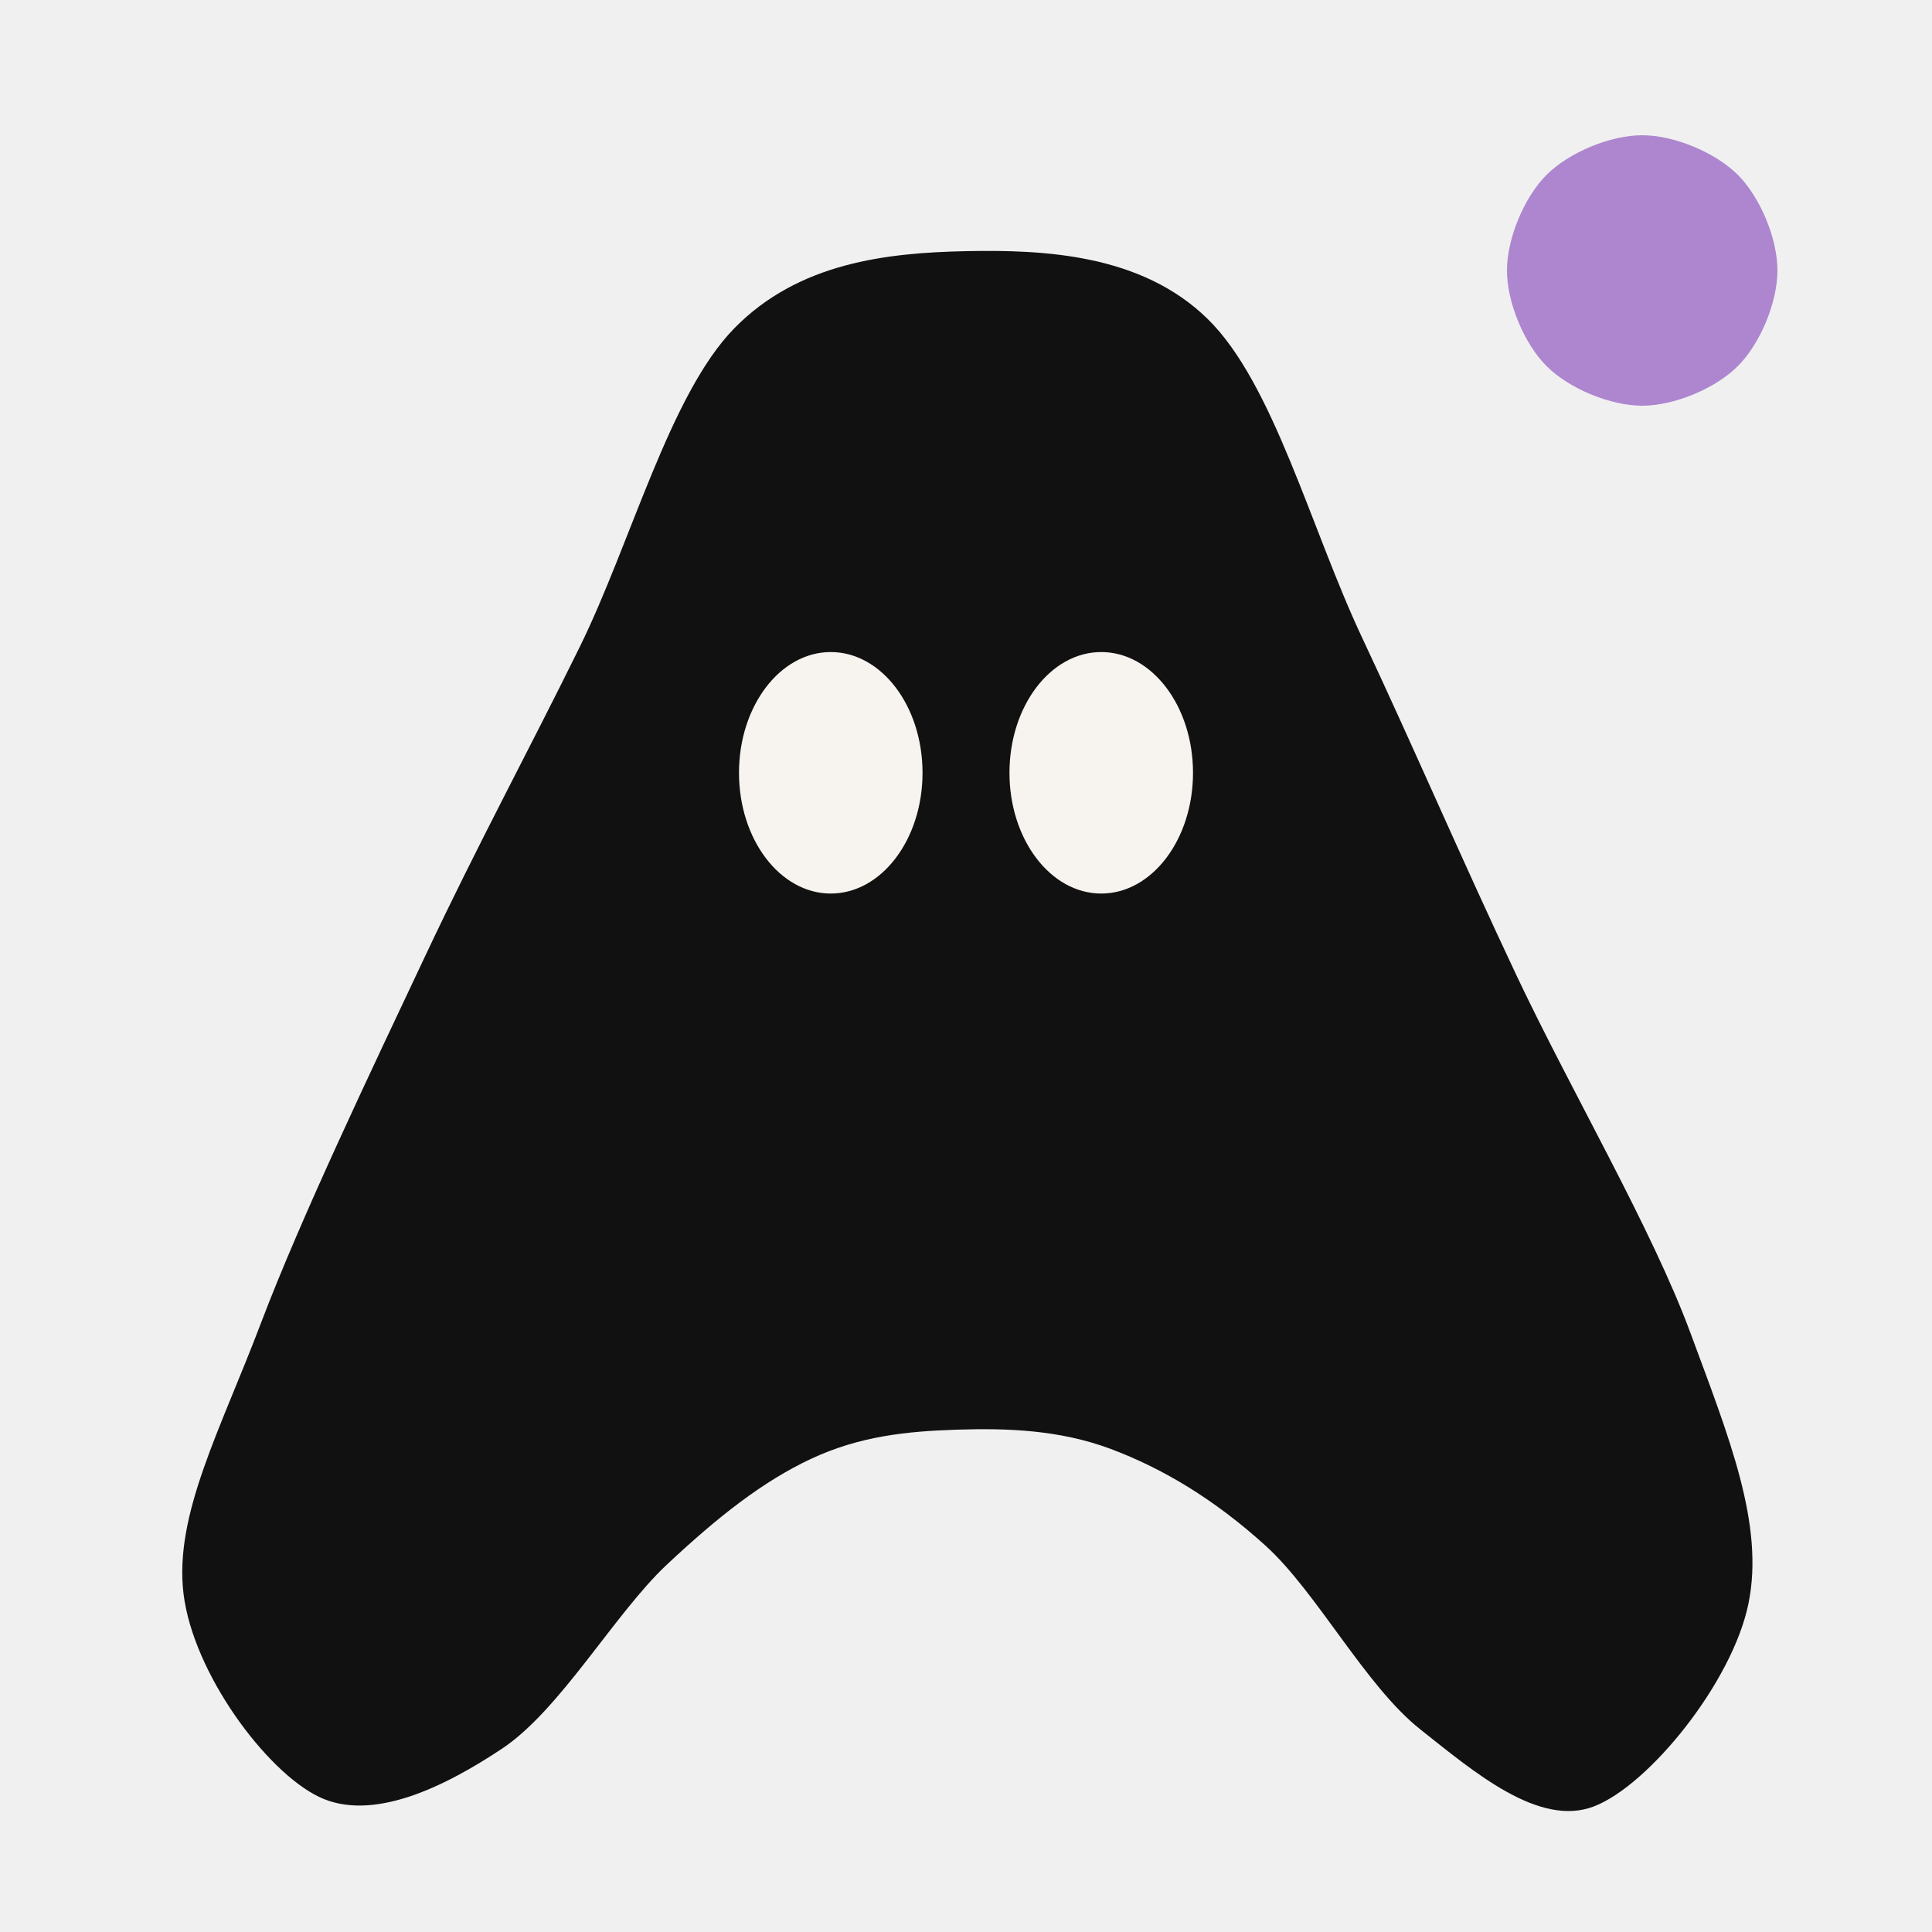
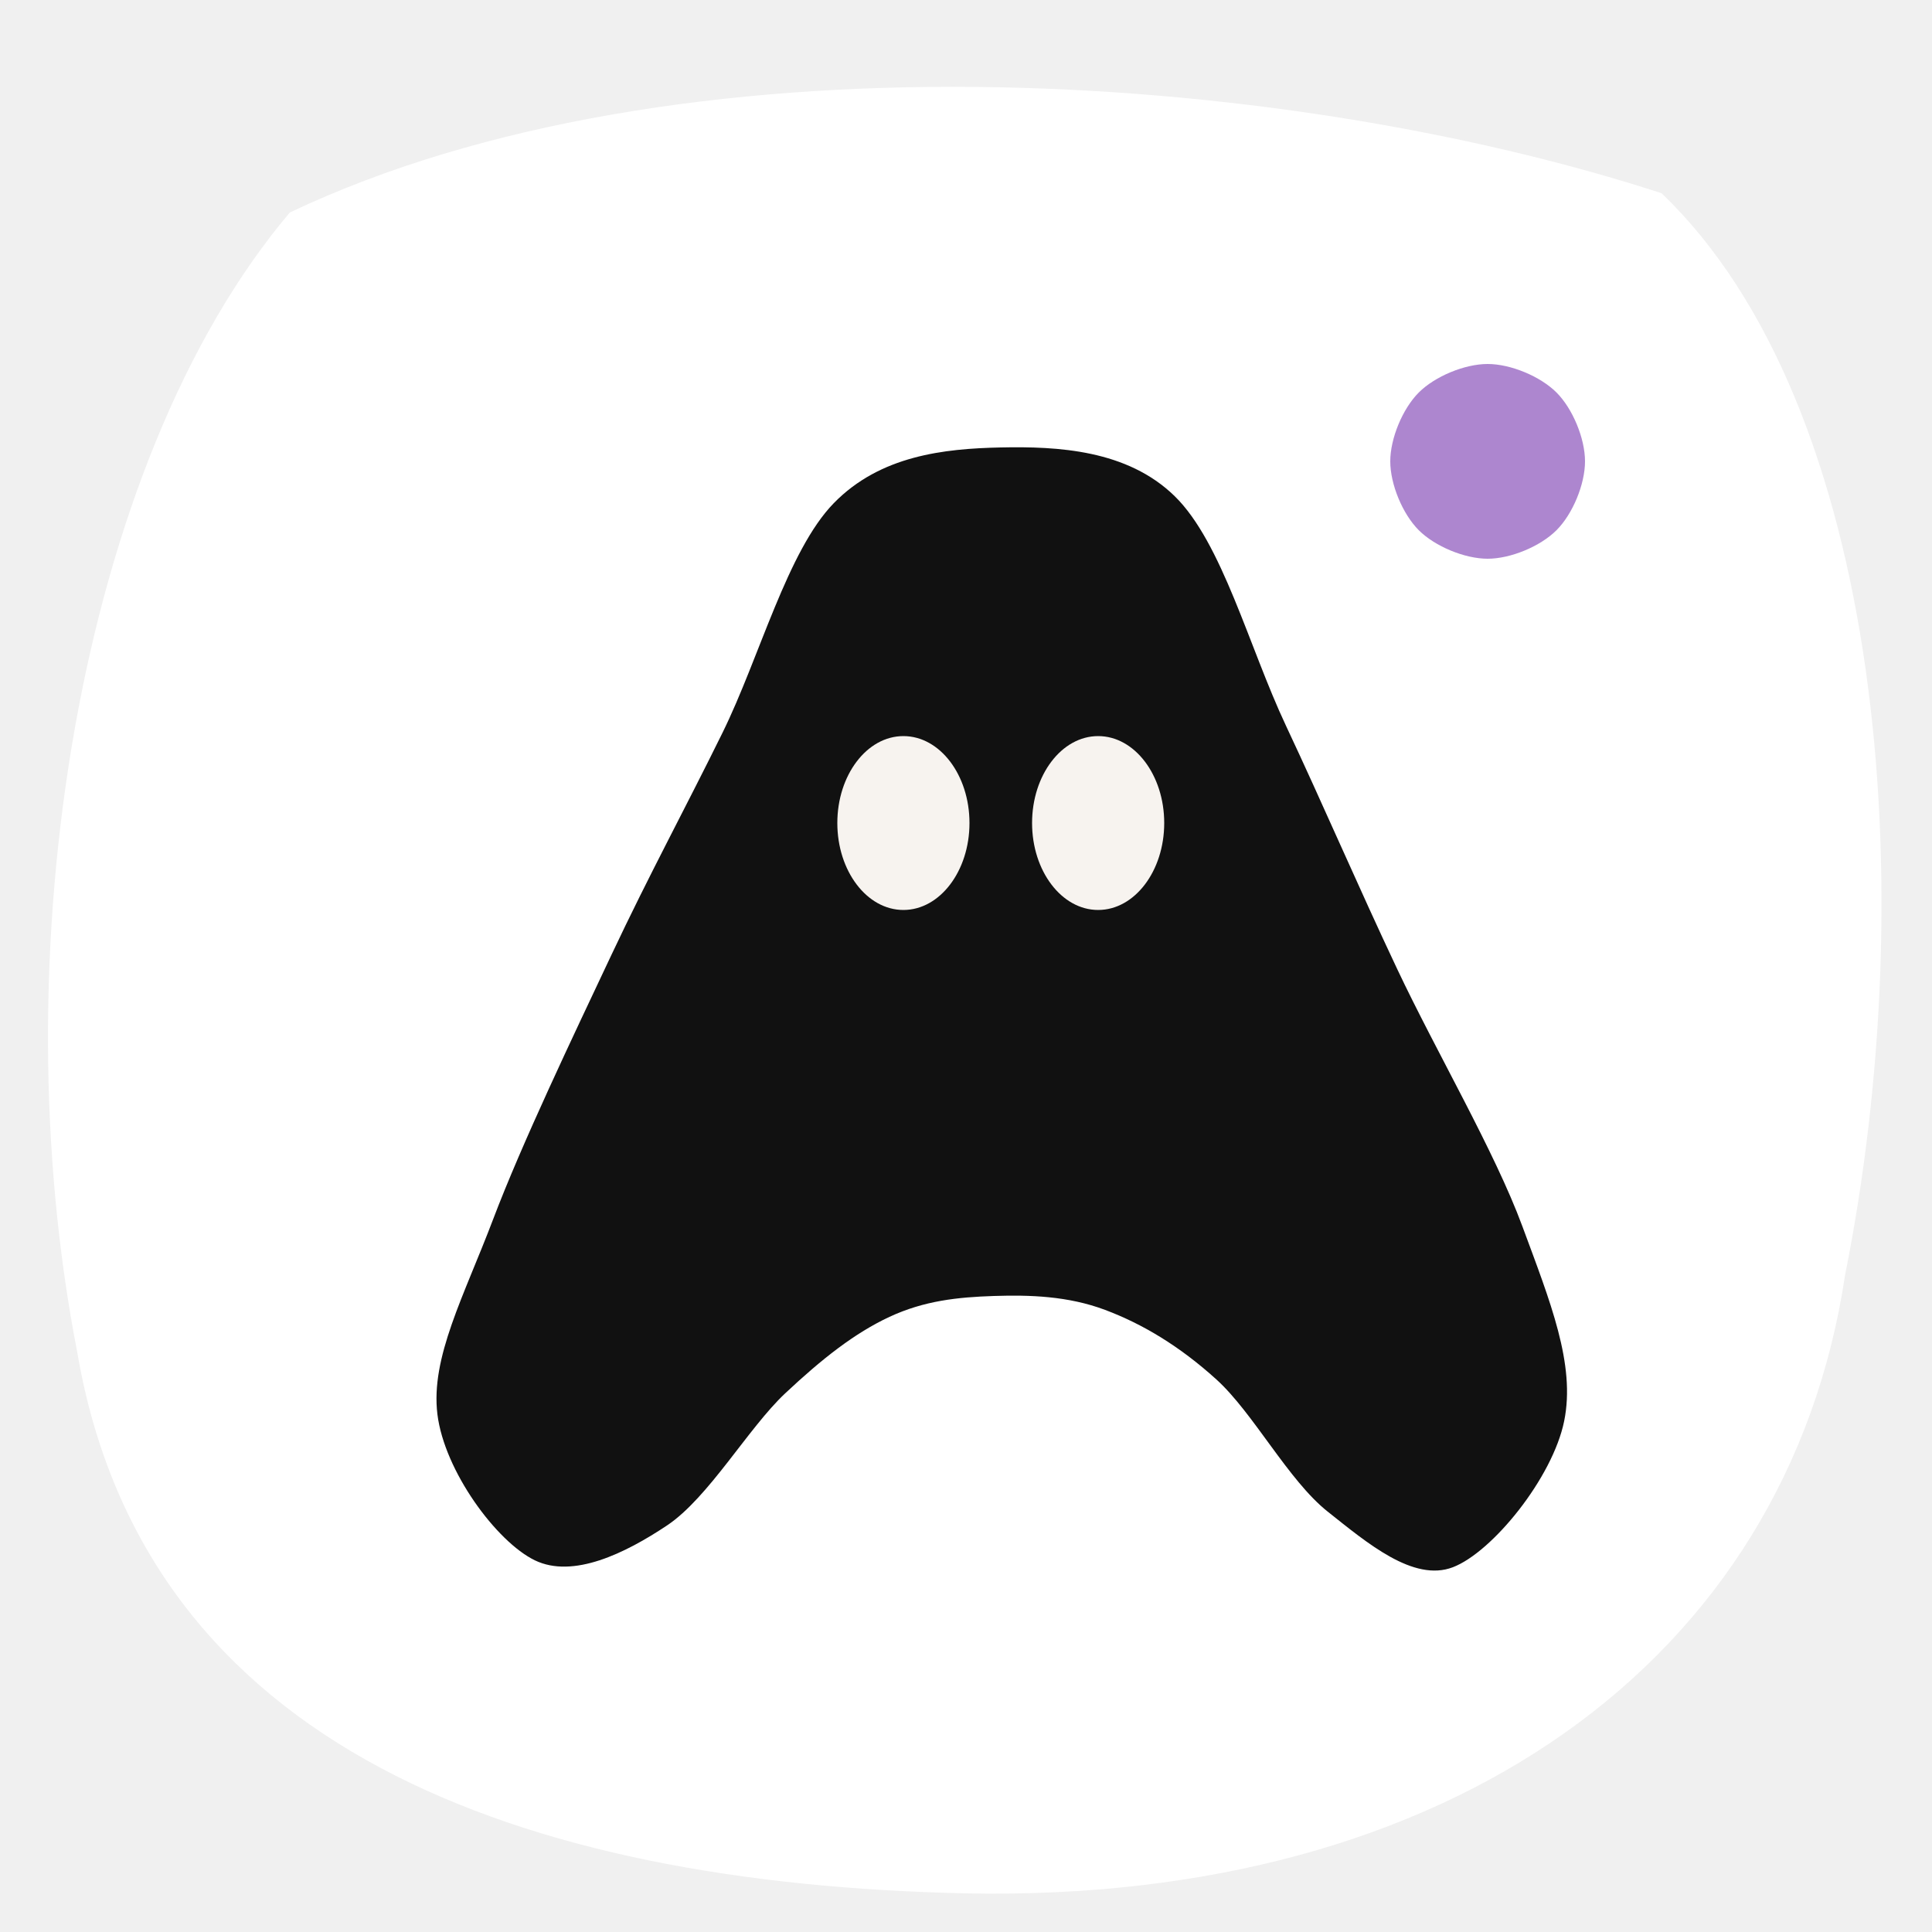
<svg xmlns="http://www.w3.org/2000/svg" viewBox="0 0 200 200">
-   <style>
-     .b { fill: #111111; } .e { fill: #F7F3EF; } .d { fill: #AD86CF; }
-     @media (prefers-color-scheme: dark) { .b { fill: #F7F3EF; } .e { fill: #111111; } }
-   </style>
-   <path class="b" d="M100.00 26.00C108.17 25.83 118.17 26.33 125.00 33.00C131.83 39.67 135.67 54.67 141.00 66.00C146.33 77.33 151.33 89.00 157.00 101.00C162.67 113.00 171.00 127.17 175.00 138.00C179.00 148.83 182.67 157.83 181.00 166.00C179.33 174.17 170.67 184.83 165.00 187.00C159.33 189.17 152.67 183.50 147.00 179.00C141.33 174.50 136.33 164.83 131.00 160.00C125.67 155.17 120.33 152.00 115.00 150.00C109.67 148.00 104.17 147.83 99.00 148.00C93.83 148.17 89.00 148.67 84.00 151.00C79.00 153.33 74.33 157.00 69.00 162.00C63.67 167.00 58.00 177.00 52.00 181.00C46.00 185.00 38.50 188.67 33.00 186.00C27.50 183.33 20.00 173.17 19.00 165.00C18.00 156.83 22.83 148.00 27.00 137.00C31.17 126.00 38.50 110.67 44.00 99.00C49.50 87.33 54.67 77.83 60.00 67.00C65.33 56.17 69.33 40.83 76.00 34.00C82.67 27.17 91.83 26.17 100.00 26.00Z" />
-   <ellipse class="e" cx="86" cy="80" rx="9.5" ry="12.5" />
-   <ellipse class="e" cx="114" cy="80" rx="9.5" ry="12.5" />
-   <path class="d" d="M184.00 28.00C184.00 31.30 182.23 35.57 179.90 37.90C177.57 40.23 173.30 42.00 170.00 42.00C166.70 42.00 162.43 40.23 160.10 37.90C157.77 35.57 156.00 31.30 156.00 28.00C156.00 24.70 157.77 20.43 160.10 18.10C162.43 15.77 166.70 14.00 170.00 14.00C173.30 14.00 177.57 15.77 179.90 18.10C182.23 20.43 184.00 24.70 184.00 28.00Z" />
+   <path fill="#FFFFFF" d="M30 22 C70 3 132 7 172 20 C195 42 199 92 191 132 C185 172 150 197 100 196 C54 195 15 181 8 140 C0 99 8 48 30 22Z" />
+   <g transform="translate(31.6 27.6) scale(.72)">
+     <path fill="#111111" d="M100.00 26.00C108.17 25.83 118.17 26.33 125.00 33.00C131.83 39.67 135.67 54.67 141.00 66.00C146.33 77.33 151.33 89.00 157.00 101.00C162.67 113.00 171.00 127.17 175.00 138.00C179.00 148.83 182.67 157.83 181.00 166.00C179.33 174.17 170.67 184.83 165.00 187.00C159.33 189.17 152.67 183.50 147.00 179.00C141.33 174.50 136.33 164.83 131.00 160.00C125.67 155.17 120.33 152.00 115.00 150.00C109.67 148.00 104.17 147.83 99.00 148.00C93.83 148.17 89.00 148.67 84.00 151.00C79.00 153.33 74.33 157.00 69.00 162.00C63.67 167.00 58.00 177.00 52.00 181.00C46.00 185.00 38.50 188.67 33.00 186.00C27.50 183.33 20.00 173.17 19.00 165.00C18.00 156.83 22.83 148.00 27.00 137.00C31.17 126.00 38.50 110.67 44.00 99.00C49.50 87.33 54.67 77.83 60.00 67.00C65.33 56.17 69.33 40.83 76.00 34.00C82.67 27.17 91.83 26.17 100.00 26.00Z" />
+     <ellipse fill="#F7F3EF" cx="86" cy="80" rx="9.5" ry="12.5" />
+     <ellipse fill="#F7F3EF" cx="114" cy="80" rx="9.5" ry="12.5" />
+     <path fill="#AD86CF" d="M184.00 28.00C184.00 31.30 182.23 35.57 179.90 37.90C177.57 40.23 173.30 42.00 170.00 42.00C166.70 42.00 162.43 40.23 160.10 37.90C157.77 35.57 156.00 31.30 156.00 28.00C156.00 24.70 157.77 20.43 160.10 18.10C162.43 15.77 166.70 14.00 170.00 14.00C173.30 14.00 177.57 15.77 179.90 18.10C182.23 20.43 184.00 24.70 184.00 28.00Z" />
+   </g>
</svg>
